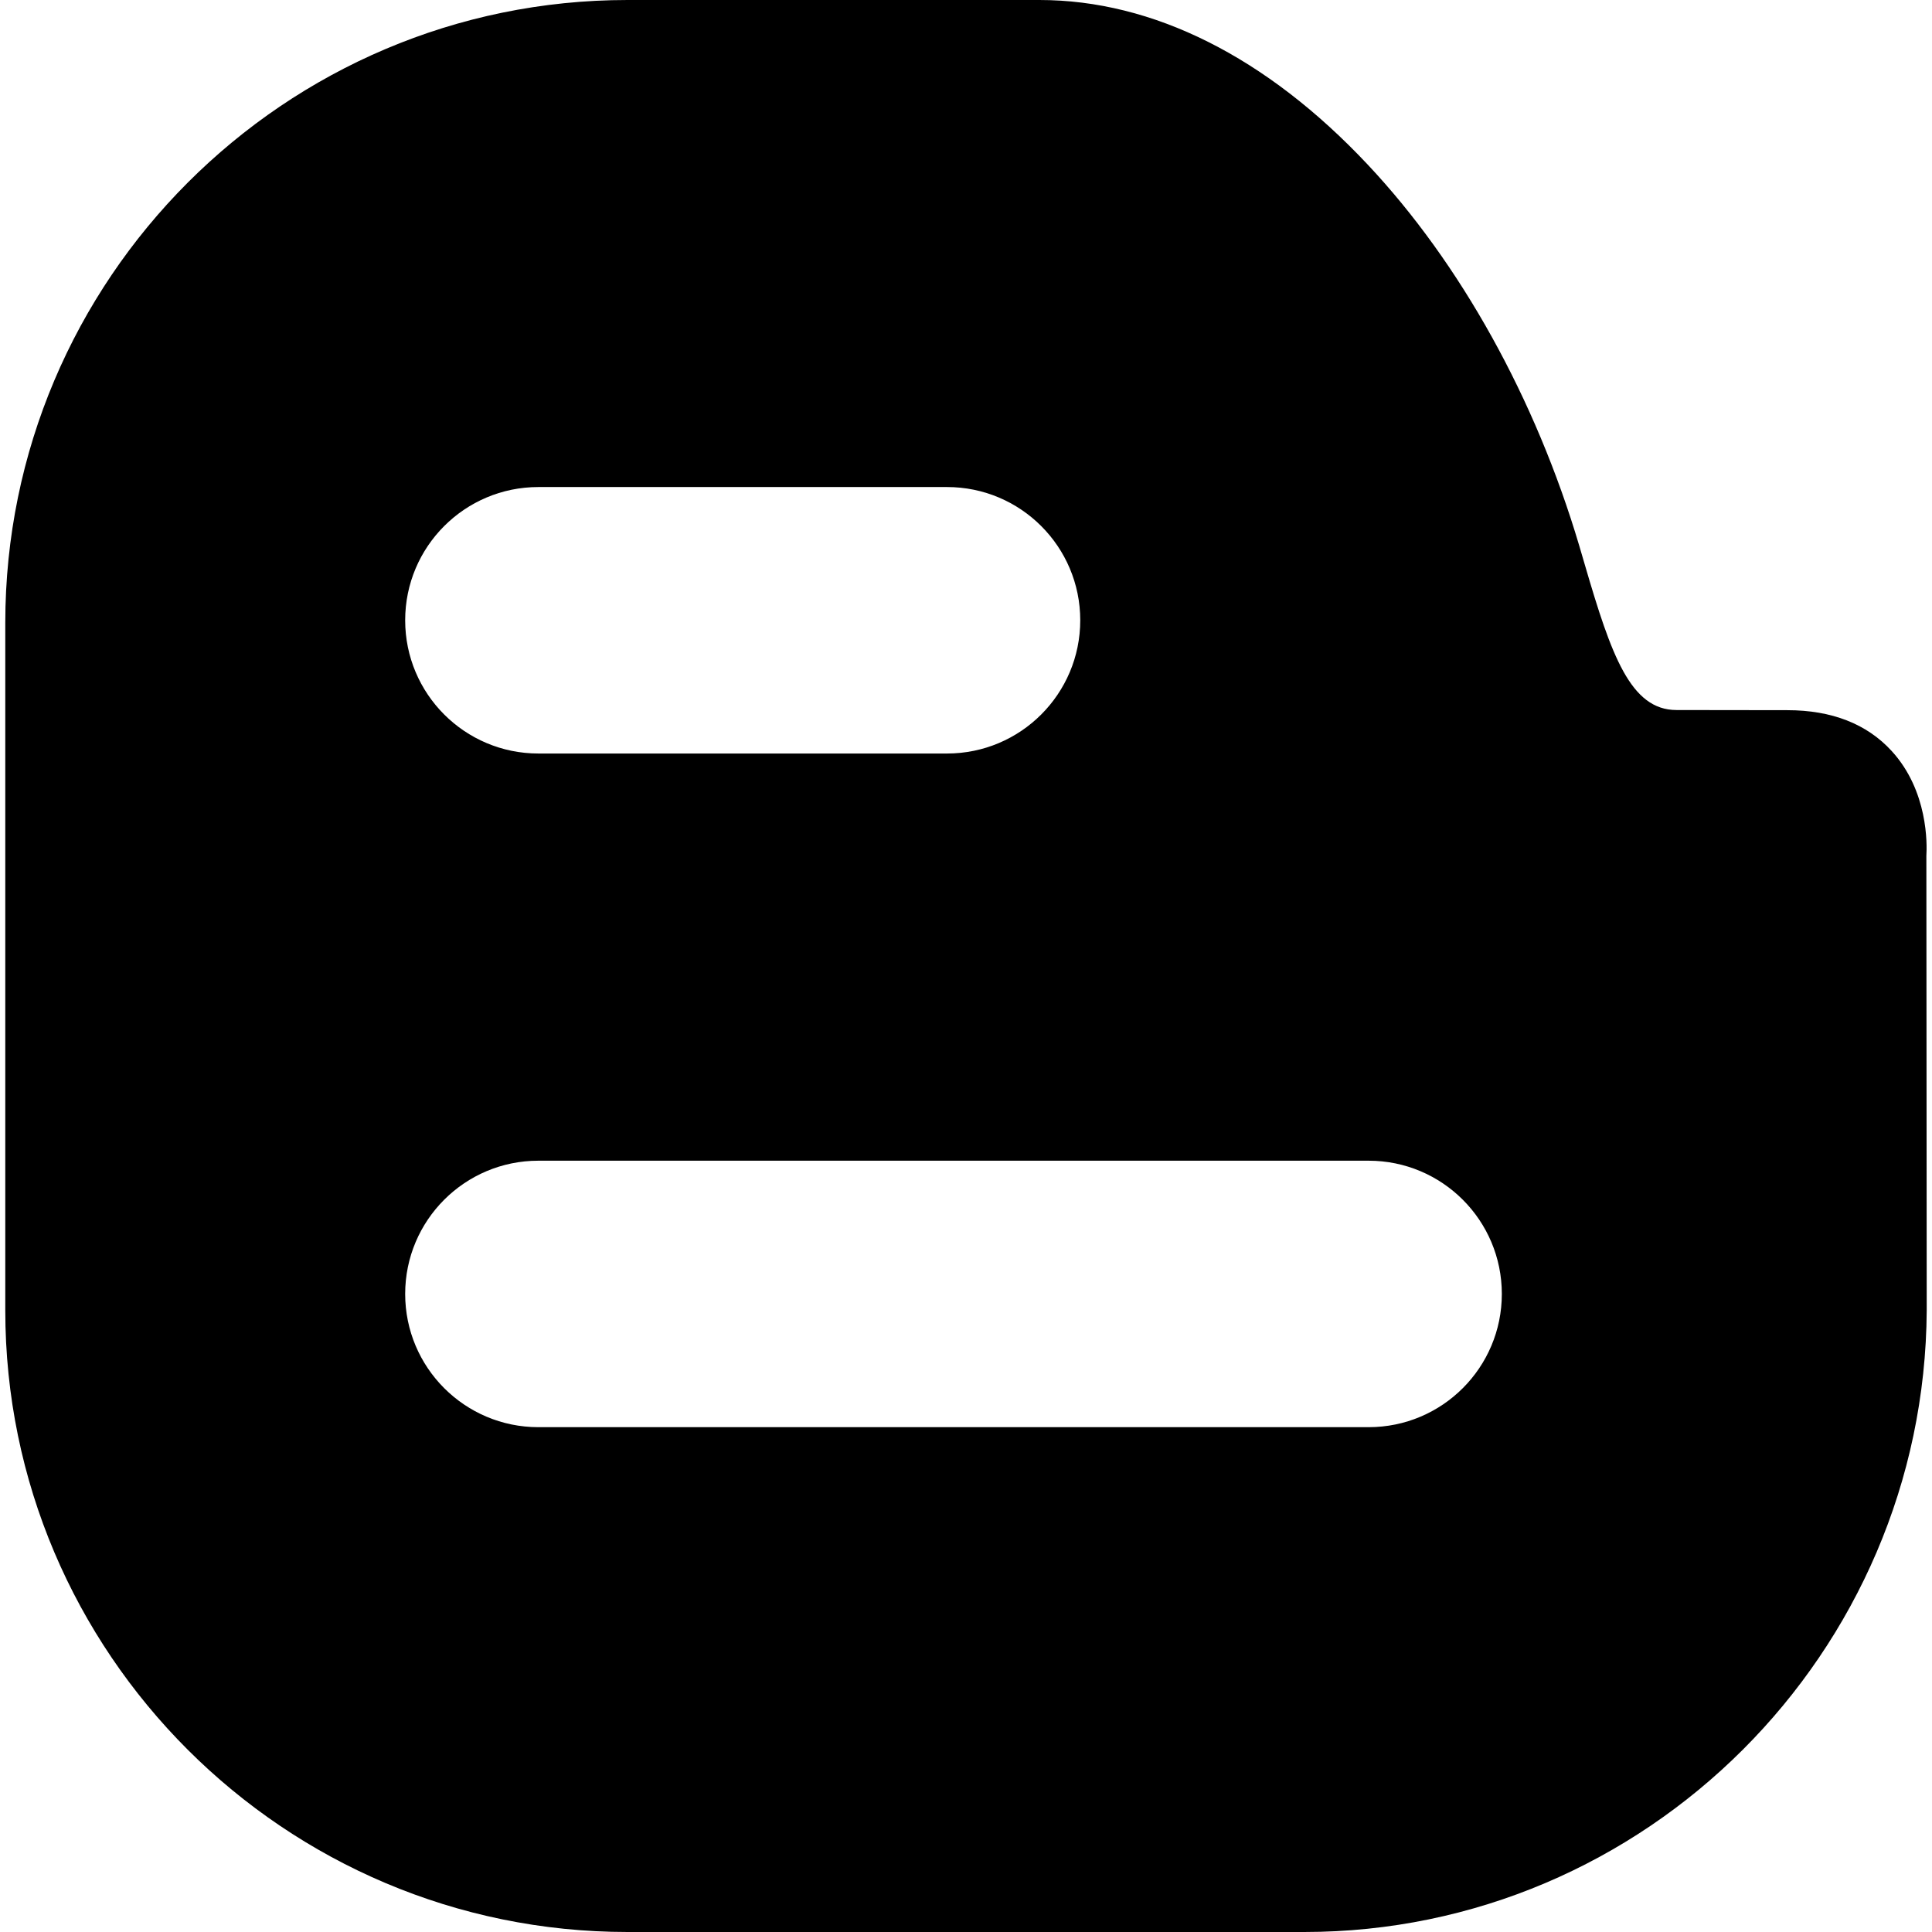
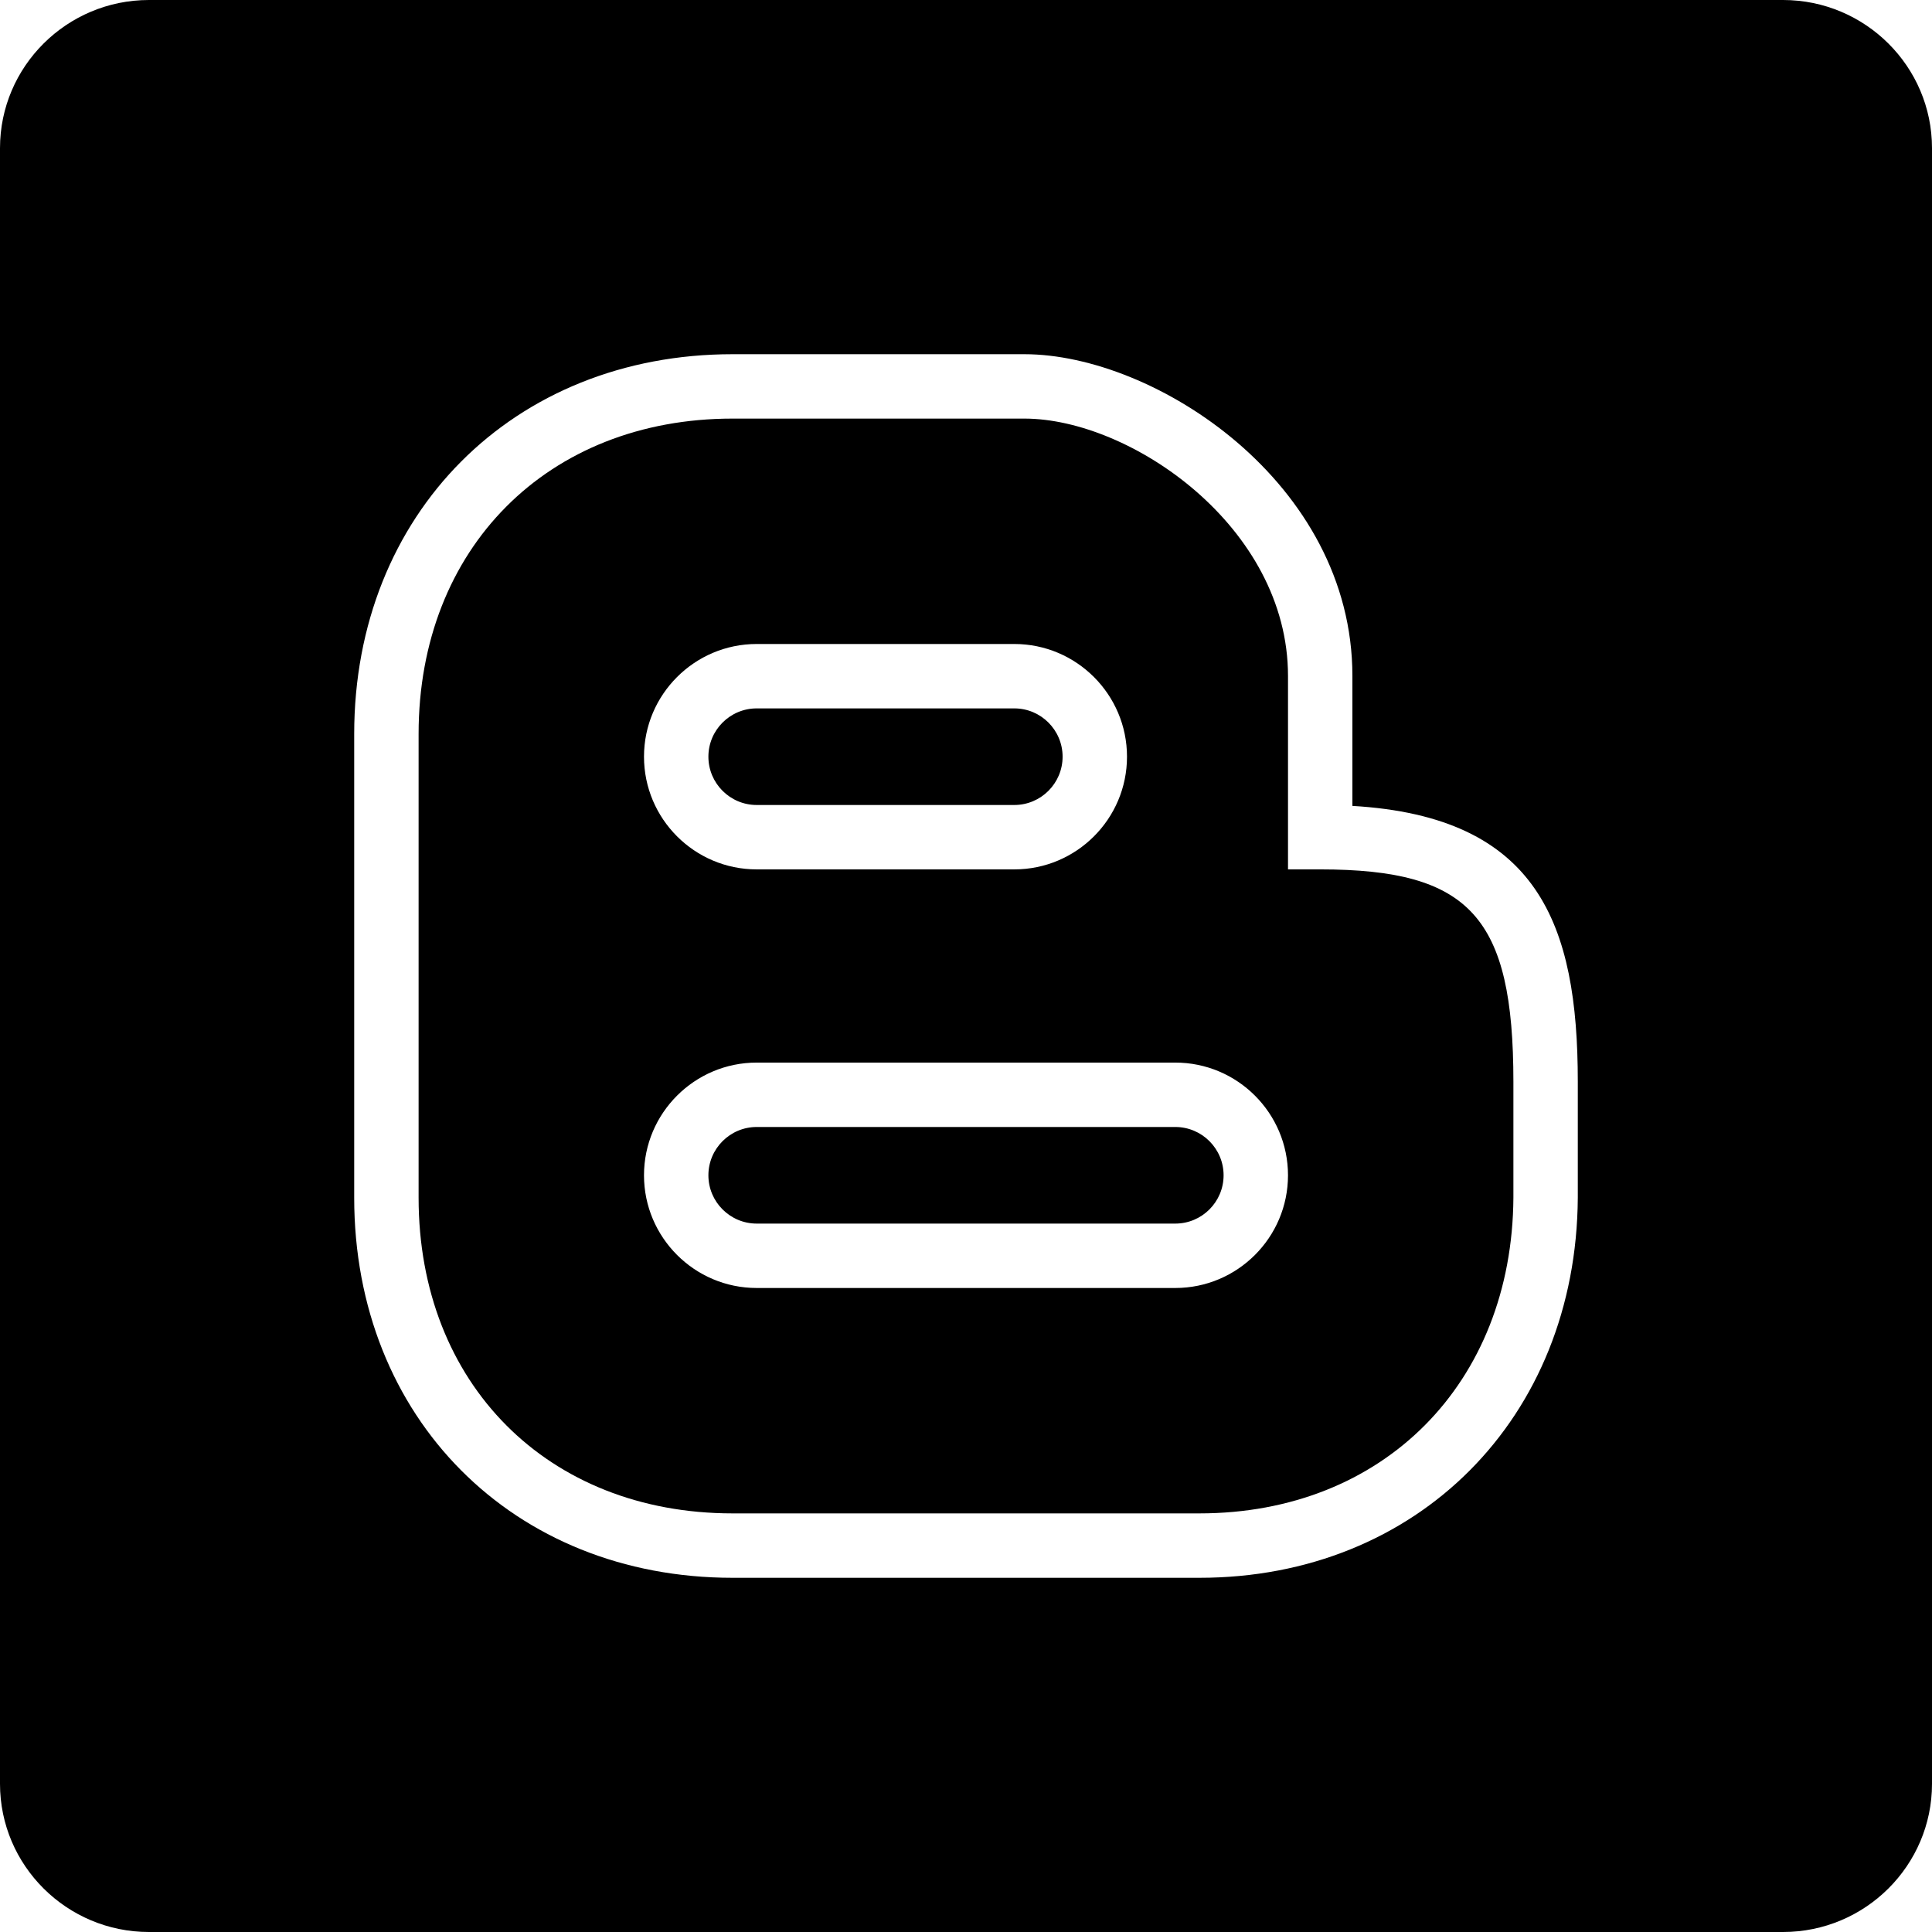
- <svg xmlns="http://www.w3.org/2000/svg" fill="#000000" height="800px" width="800px" version="1.1" id="Capa_1" viewBox="0 0 290 290" xml:space="preserve">
-   <path d="M289.154,128.48c0.11-1.746,0.282-9.765-5.219-15.765c-3.721-4.058-8.987-6.115-15.646-6.115l-16.642-0.022  c-6.894,0-9.791-8.219-13.743-21.755c-0.284-0.974-0.568-1.949-0.857-2.92c-6.552-22.066-17.825-42.377-31.742-57.189  C190.115,8.545,173.074,0,156.021,0H94.195C42.693,0,0.793,41.937,0.793,93.484v103.209c0,51.45,41.9,93.307,93.402,93.307h101.583  c51.229,0,93.14-41.845,93.429-93.311L289.154,128.48z M80.818,73.106h61.331c11.046,0,20,8.954,20,20s-8.954,20-20,20H80.818  c-11.046,0-20-8.954-20-20S69.772,73.106,80.818,73.106z M205.431,214.225H80.818c-11.046,0-20-8.954-20-20s8.954-20,20-20h124.612  c11.046,0,20,8.954,20,20S216.477,214.225,205.431,214.225z" />
+ <svg xmlns="http://www.w3.org/2000/svg" fill="#000000" height="800px" width="800px" version="1.1" id="Layer_1" viewBox="0 0 512 512" xml:space="preserve">
+   <g>
+     <g>
+       <g>
+         <path d="M200.533,213.331H268.8c7.057,0,12.8-5.743,12.8-12.8s-5.743-12.8-12.8-12.8h-68.267c-7.057,0-12.8,5.743-12.8,12.8     S193.476,213.331,200.533,213.331z" />
+         <path d="M311.467,298.664H200.533c-7.057,0-12.8,5.743-12.8,12.8s5.743,12.8,12.8,12.8h110.933c7.057,0,12.8-5.743,12.8-12.8     S318.524,298.664,311.467,298.664z" />
+         <path d="M349.867,230.397h-8.533v-51.251c0-39.578-41.737-68.215-69.862-68.215h-77.338c-48.981,0-83.2,34.364-83.2,83.575     v122.906c0,49.254,34.219,83.652,83.2,83.652h123.733c48.683,0,82.901-34.424,83.2-83.703v-30.669     C401.067,243.018,389.581,230.397,349.867,230.397z M200.533,170.664H268.8c16.469,0,29.867,13.397,29.867,29.867     c0,16.469-13.397,29.867-29.867,29.867h-68.267c-16.469,0-29.867-13.397-29.867-29.867     C170.667,184.061,184.064,170.664,200.533,170.664z M311.467,341.331H200.533c-16.469,0-29.867-13.397-29.867-29.867     c0-16.469,13.397-29.867,29.867-29.867h110.933c16.469,0,29.867,13.397,29.867,29.867     C341.333,327.933,327.936,341.331,311.467,341.331z" />
+         <path d="M472.533,0H39.467C17.707,0,0,17.613,0,39.262v433.476C0,494.387,17.707,512,39.467,512h433.067     c21.76,0,39.467-17.613,39.467-39.262V39.262C512,17.613,494.293,0,472.533,0z M418.133,317.414     c-0.358,58.377-42.522,100.719-100.267,100.719H194.133c-58.104,0-100.267-42.359-100.267-100.719V194.509     c0-58.317,42.163-100.642,100.267-100.642h77.338c34.603,0,86.929,34.014,86.929,85.274v34.432     c49.306,2.867,59.733,31.394,59.733,73.114V317.414z" />
+       </g>
+     </g>
+   </g>
</svg>
